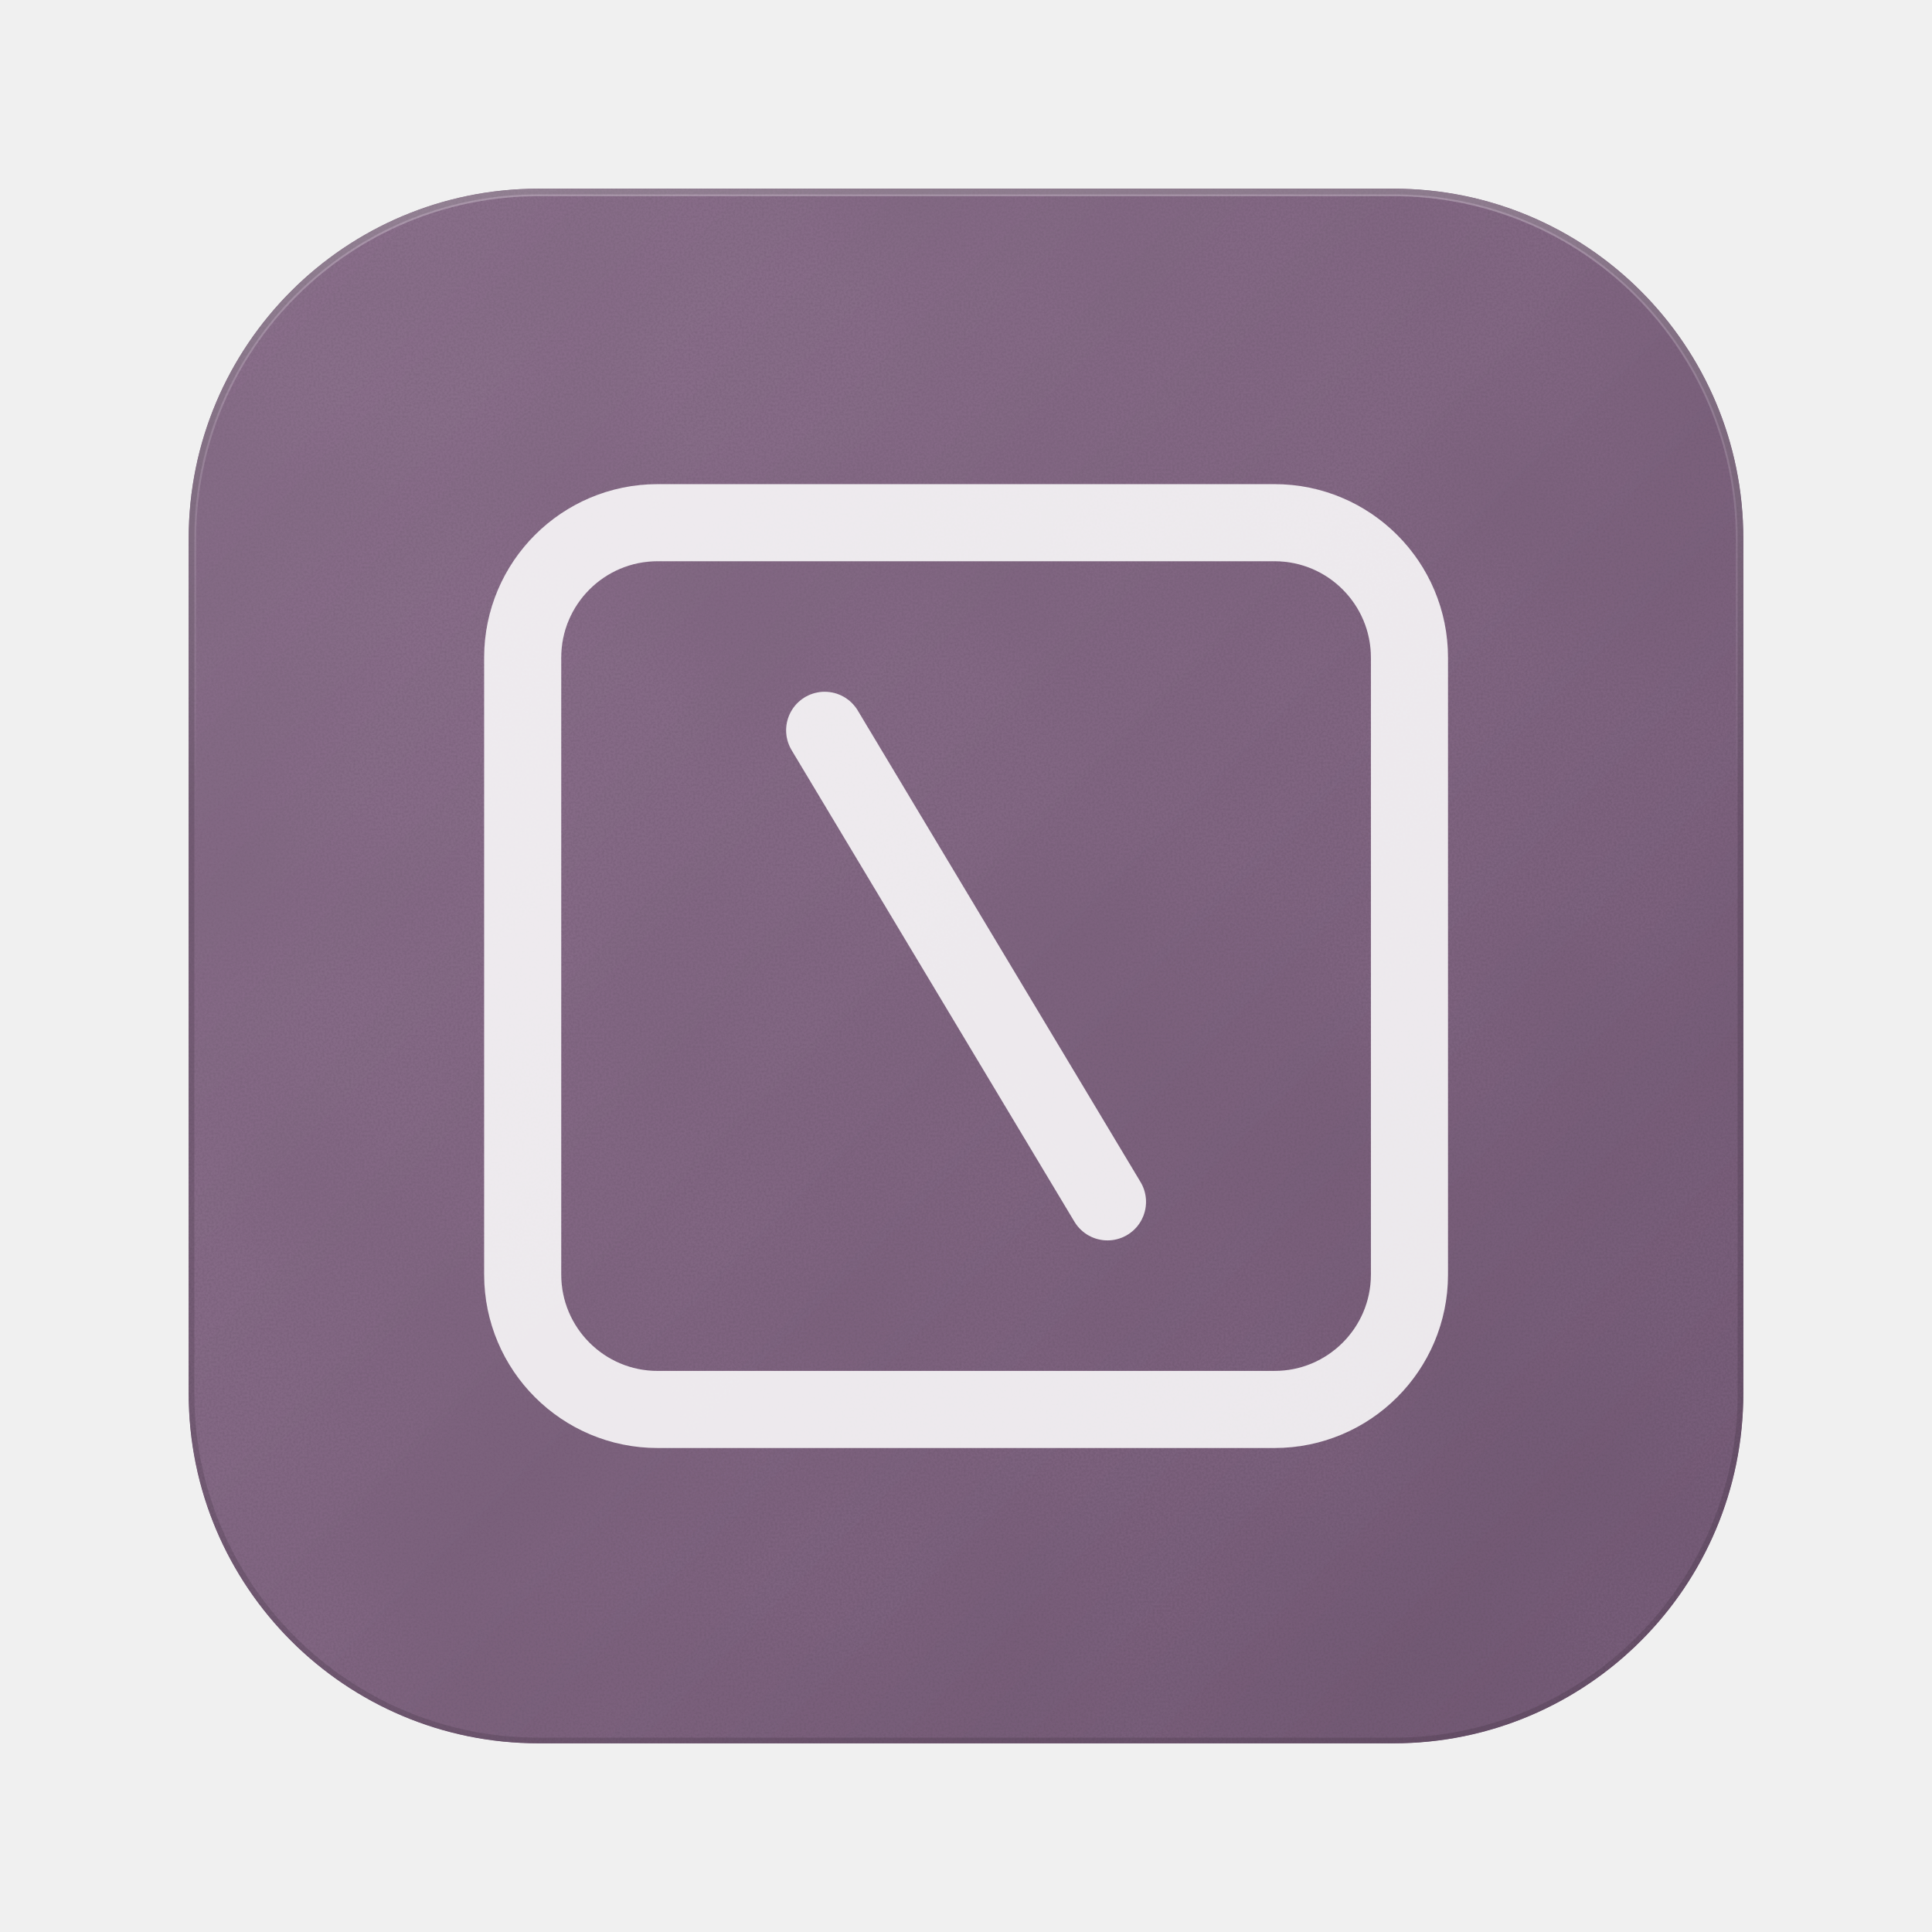
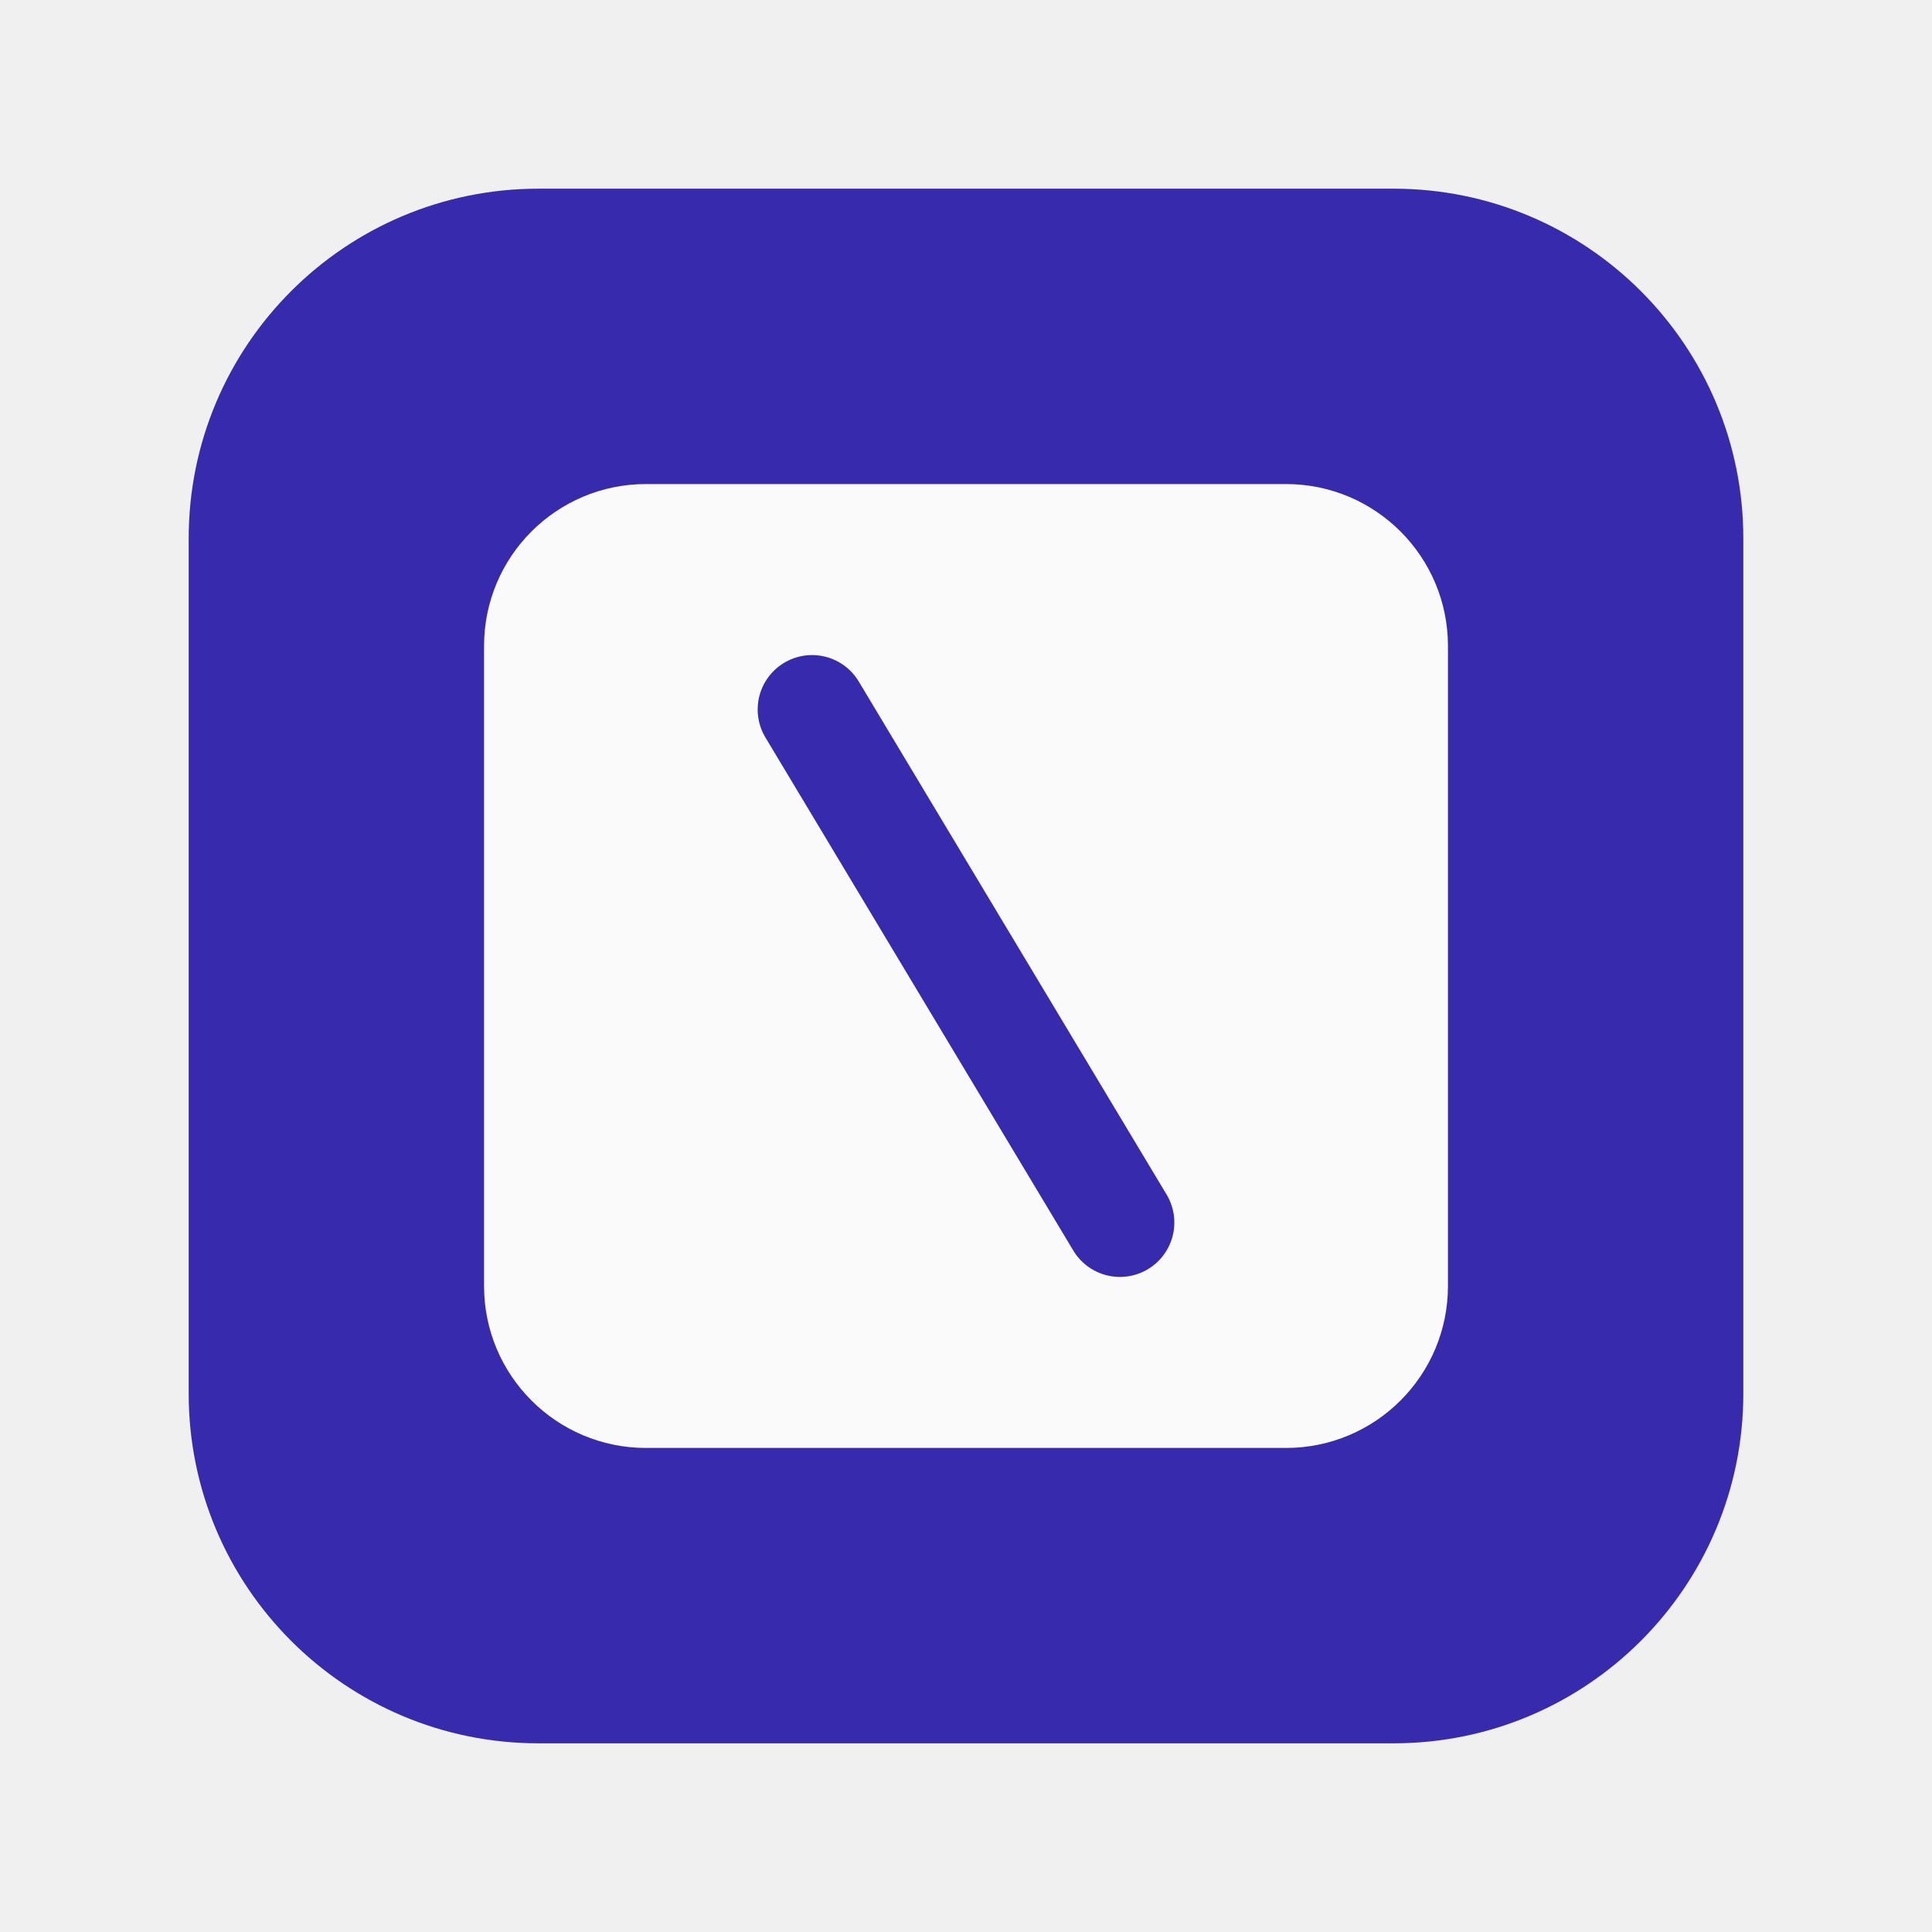
- <svg xmlns="http://www.w3.org/2000/svg" viewBox="0 0 1024 1024" width="1024" height="1024">
-   <defs>
-     <linearGradient id="bg" x1="0" y1="0" x2="1" y2="1">
-       <stop offset="0" stop-color="#8B718C" />
-       <stop offset="0.5" stop-color="#816682" />
-       <stop offset="1" stop-color="#745A76" />
-     </linearGradient>
-     <linearGradient id="highlight" x1="0" y1="0" x2="0" y2="1">
-       <stop offset="0" stop-color="#FFFFFF" stop-opacity="0.28" />
-       <stop offset="0.4" stop-color="#FFFFFF" stop-opacity="0" />
-     </linearGradient>
-     <filter id="paper" x="100" y="100" width="824" height="824" filterUnits="userSpaceOnUse" color-interpolation-filters="sRGB">
-       <feTurbulence type="fractalNoise" baseFrequency="0.85" numOctaves="3" seed="7" result="fine" />
-       <feColorMatrix in="fine" type="matrix" result="fineA" values="0 0 0 0 0.165  0 0 0 0 0.129  0 0 0 0 0.173  0 0 0 -1.6 1.05" />
-       <feTurbulence type="fractalNoise" baseFrequency="0.006" numOctaves="2" seed="11" result="soft" />
-       <feColorMatrix in="soft" type="matrix" result="softA" values="0 0 0 0 0.165  0 0 0 0 0.129  0 0 0 0 0.173  0 0 0 -1.2 0.75" />
-       <feMerge>
-         <feMergeNode in="softA" />
-         <feMergeNode in="fineA" />
-       </feMerge>
-     </filter>
-     <rect id="tile" x="100" y="100" width="824" height="824" rx="185.4" />
-     <clipPath id="tileClip">
-       <use href="#tile" />
-     </clipPath>
-   </defs>
-   <use href="#tile" fill="url(#bg)" />
-   <g clip-path="url(#tileClip)" style="isolation:isolate">
-     <use href="#tile" fill="url(#bg)" />
-     <rect x="100" y="100" width="824" height="824" filter="url(#paper)" style="mix-blend-mode:multiply" opacity="0.1" />
-   </g>
-   <use href="#tile" fill="none" stroke="url(#highlight)" stroke-width="8" clip-path="url(#tileClip)" />
-   <use href="#tile" fill="none" stroke="#2A212C" stroke-opacity="0.18" stroke-width="6" clip-path="url(#tileClip)" />
-   <g style="isolation:isolate">
-     <g style="mix-blend-mode:screen" opacity="0.86" transform="translate(256.6 256.6) scale(5.1088)" fill="none" stroke="#FFFFFF" stroke-width="8" stroke-linecap="round" stroke-linejoin="round">
-       <rect x="4" y="4" width="92" height="92" rx="14" />
-       <path d="M35.33 25.54 L64.67 74.46" />
-     </g>
+ <svg xmlns="http://www.w3.org/2000/svg" viewBox="0 0 1024.00 1024.00" width="1024" height="1024">
+   <defs />
+   <g>
+     <rect x="100.000" y="100.000" width="824.000" height="824.000" rx="185.400" fill="#372AAC" />
+     <rect x="256.560" y="256.560" width="510.880" height="510.880" rx="85.828" fill="#FAFAFA" />
+     <path d="M430.42 376.04 L593.58 647.96" stroke="#372AAC" stroke-width="57.680" stroke-linecap="round" fill="none" />
  </g>
</svg>
